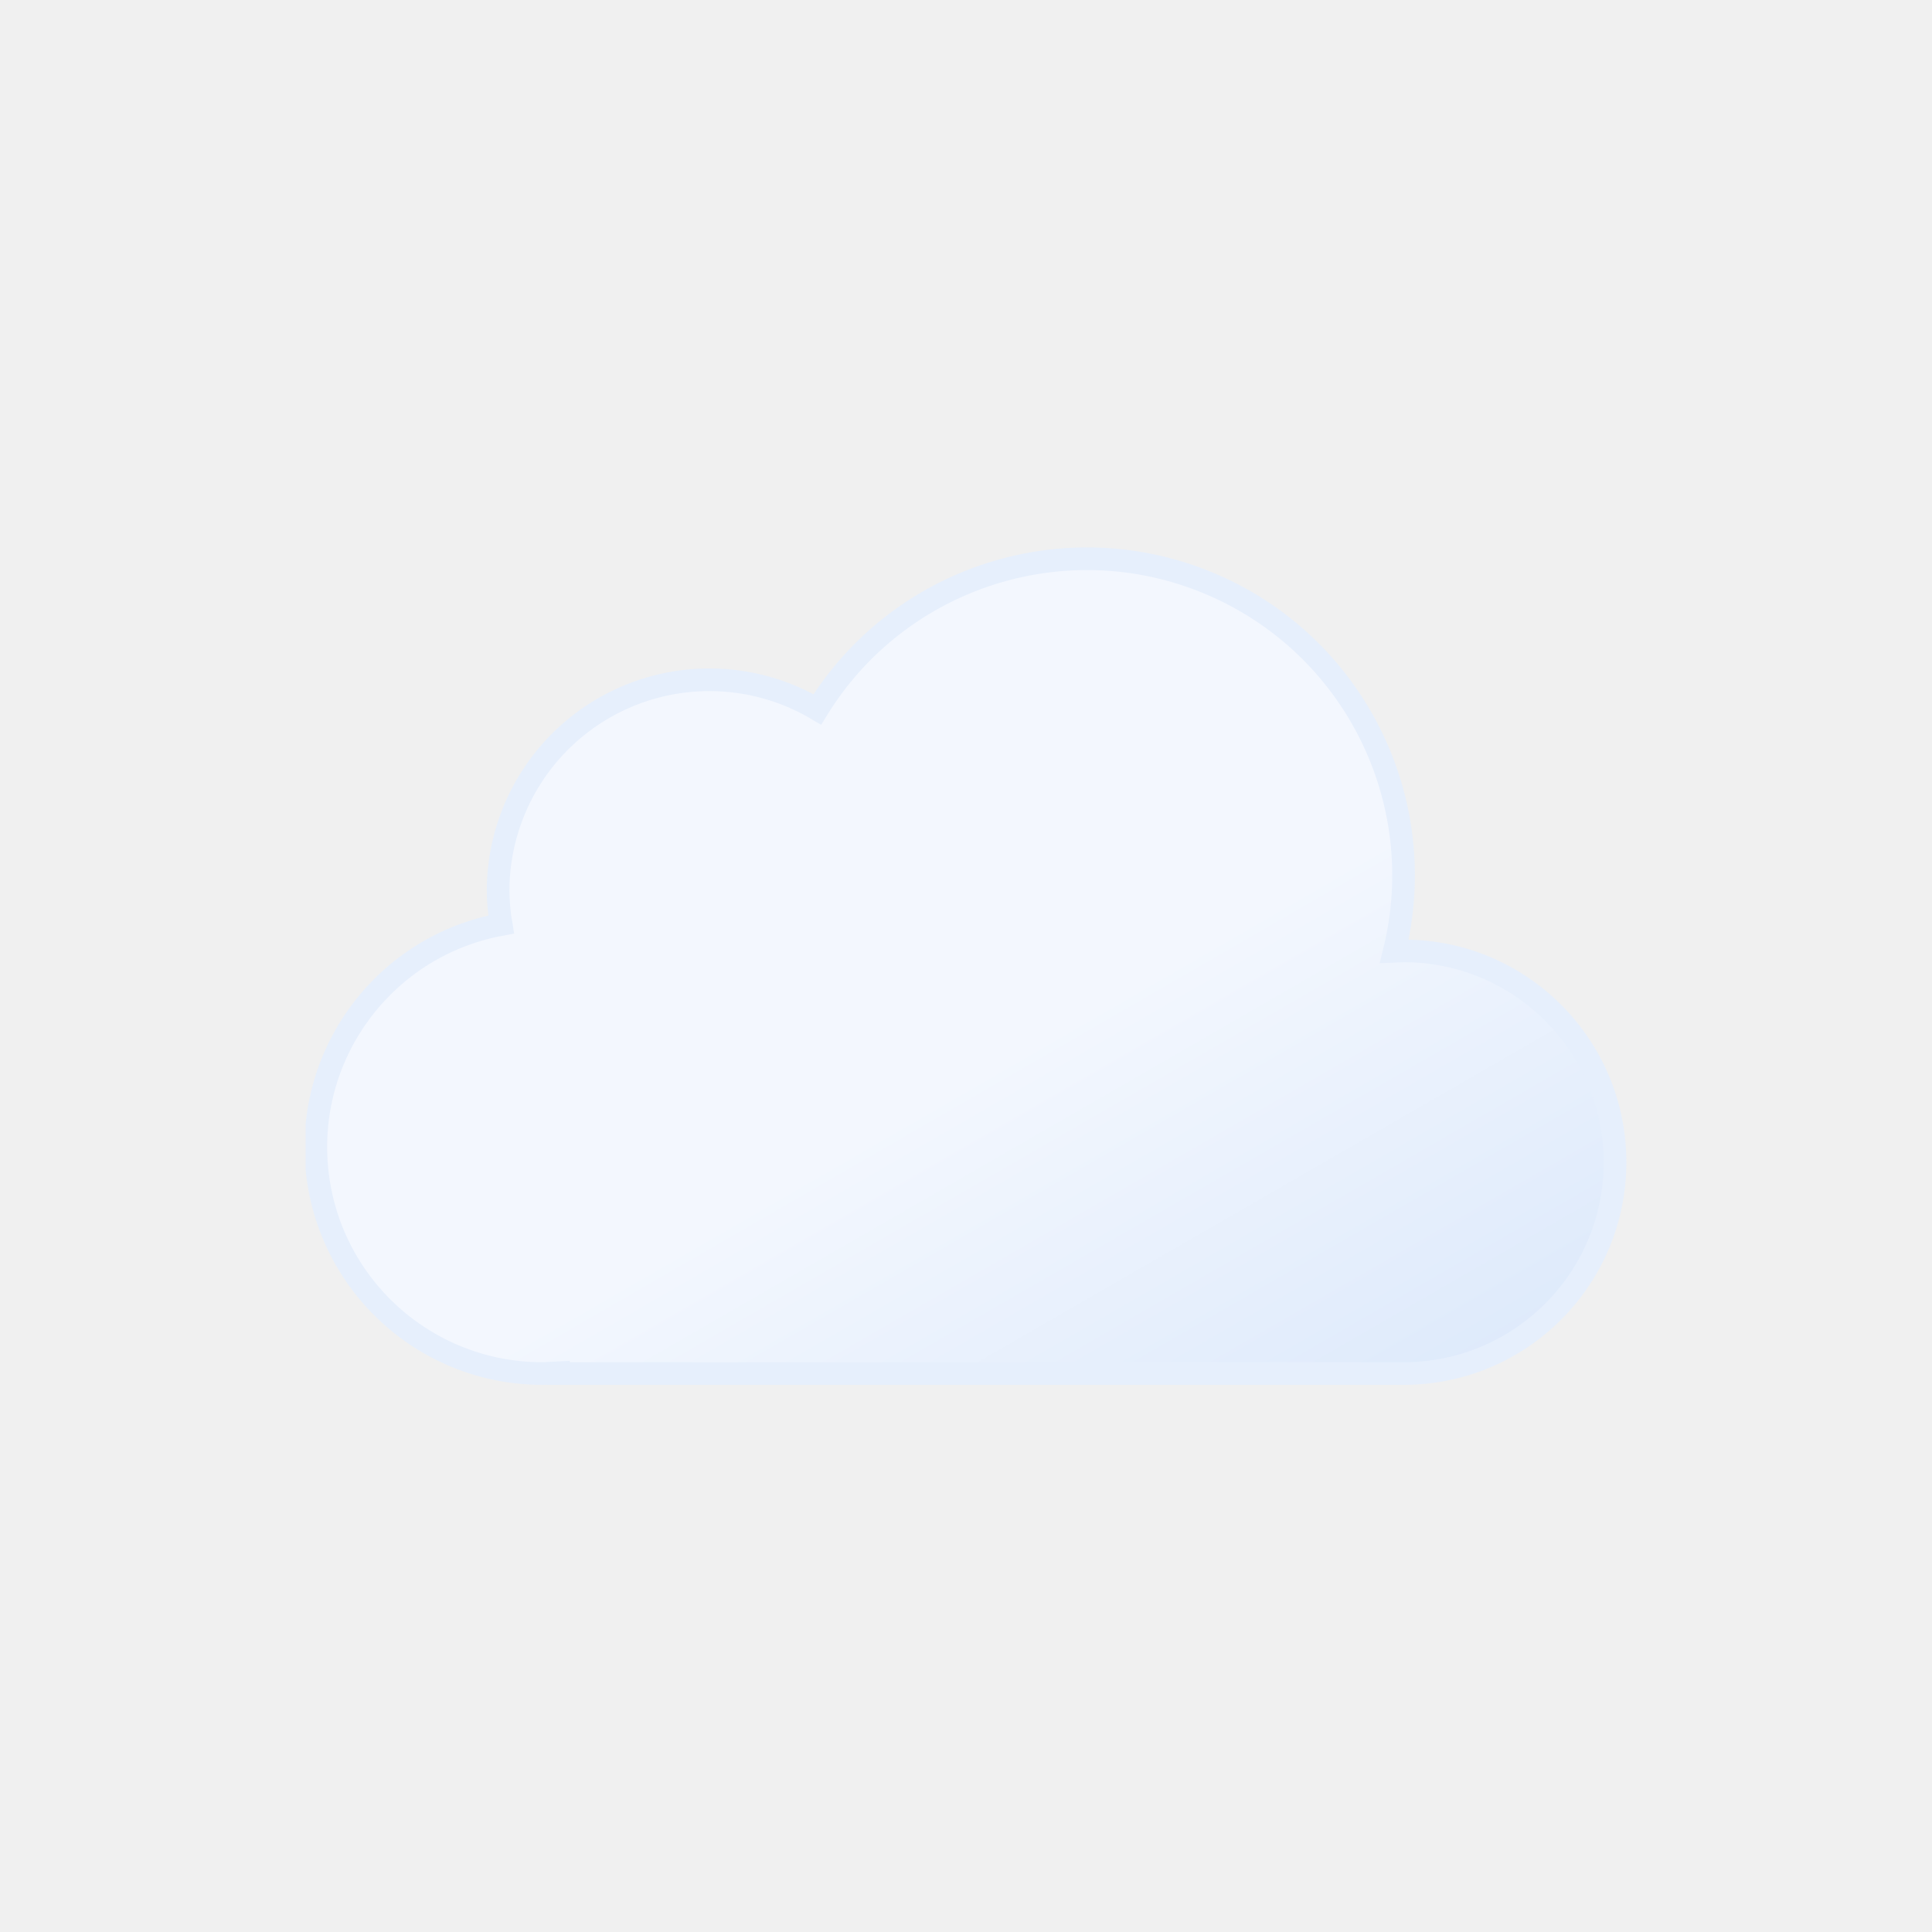
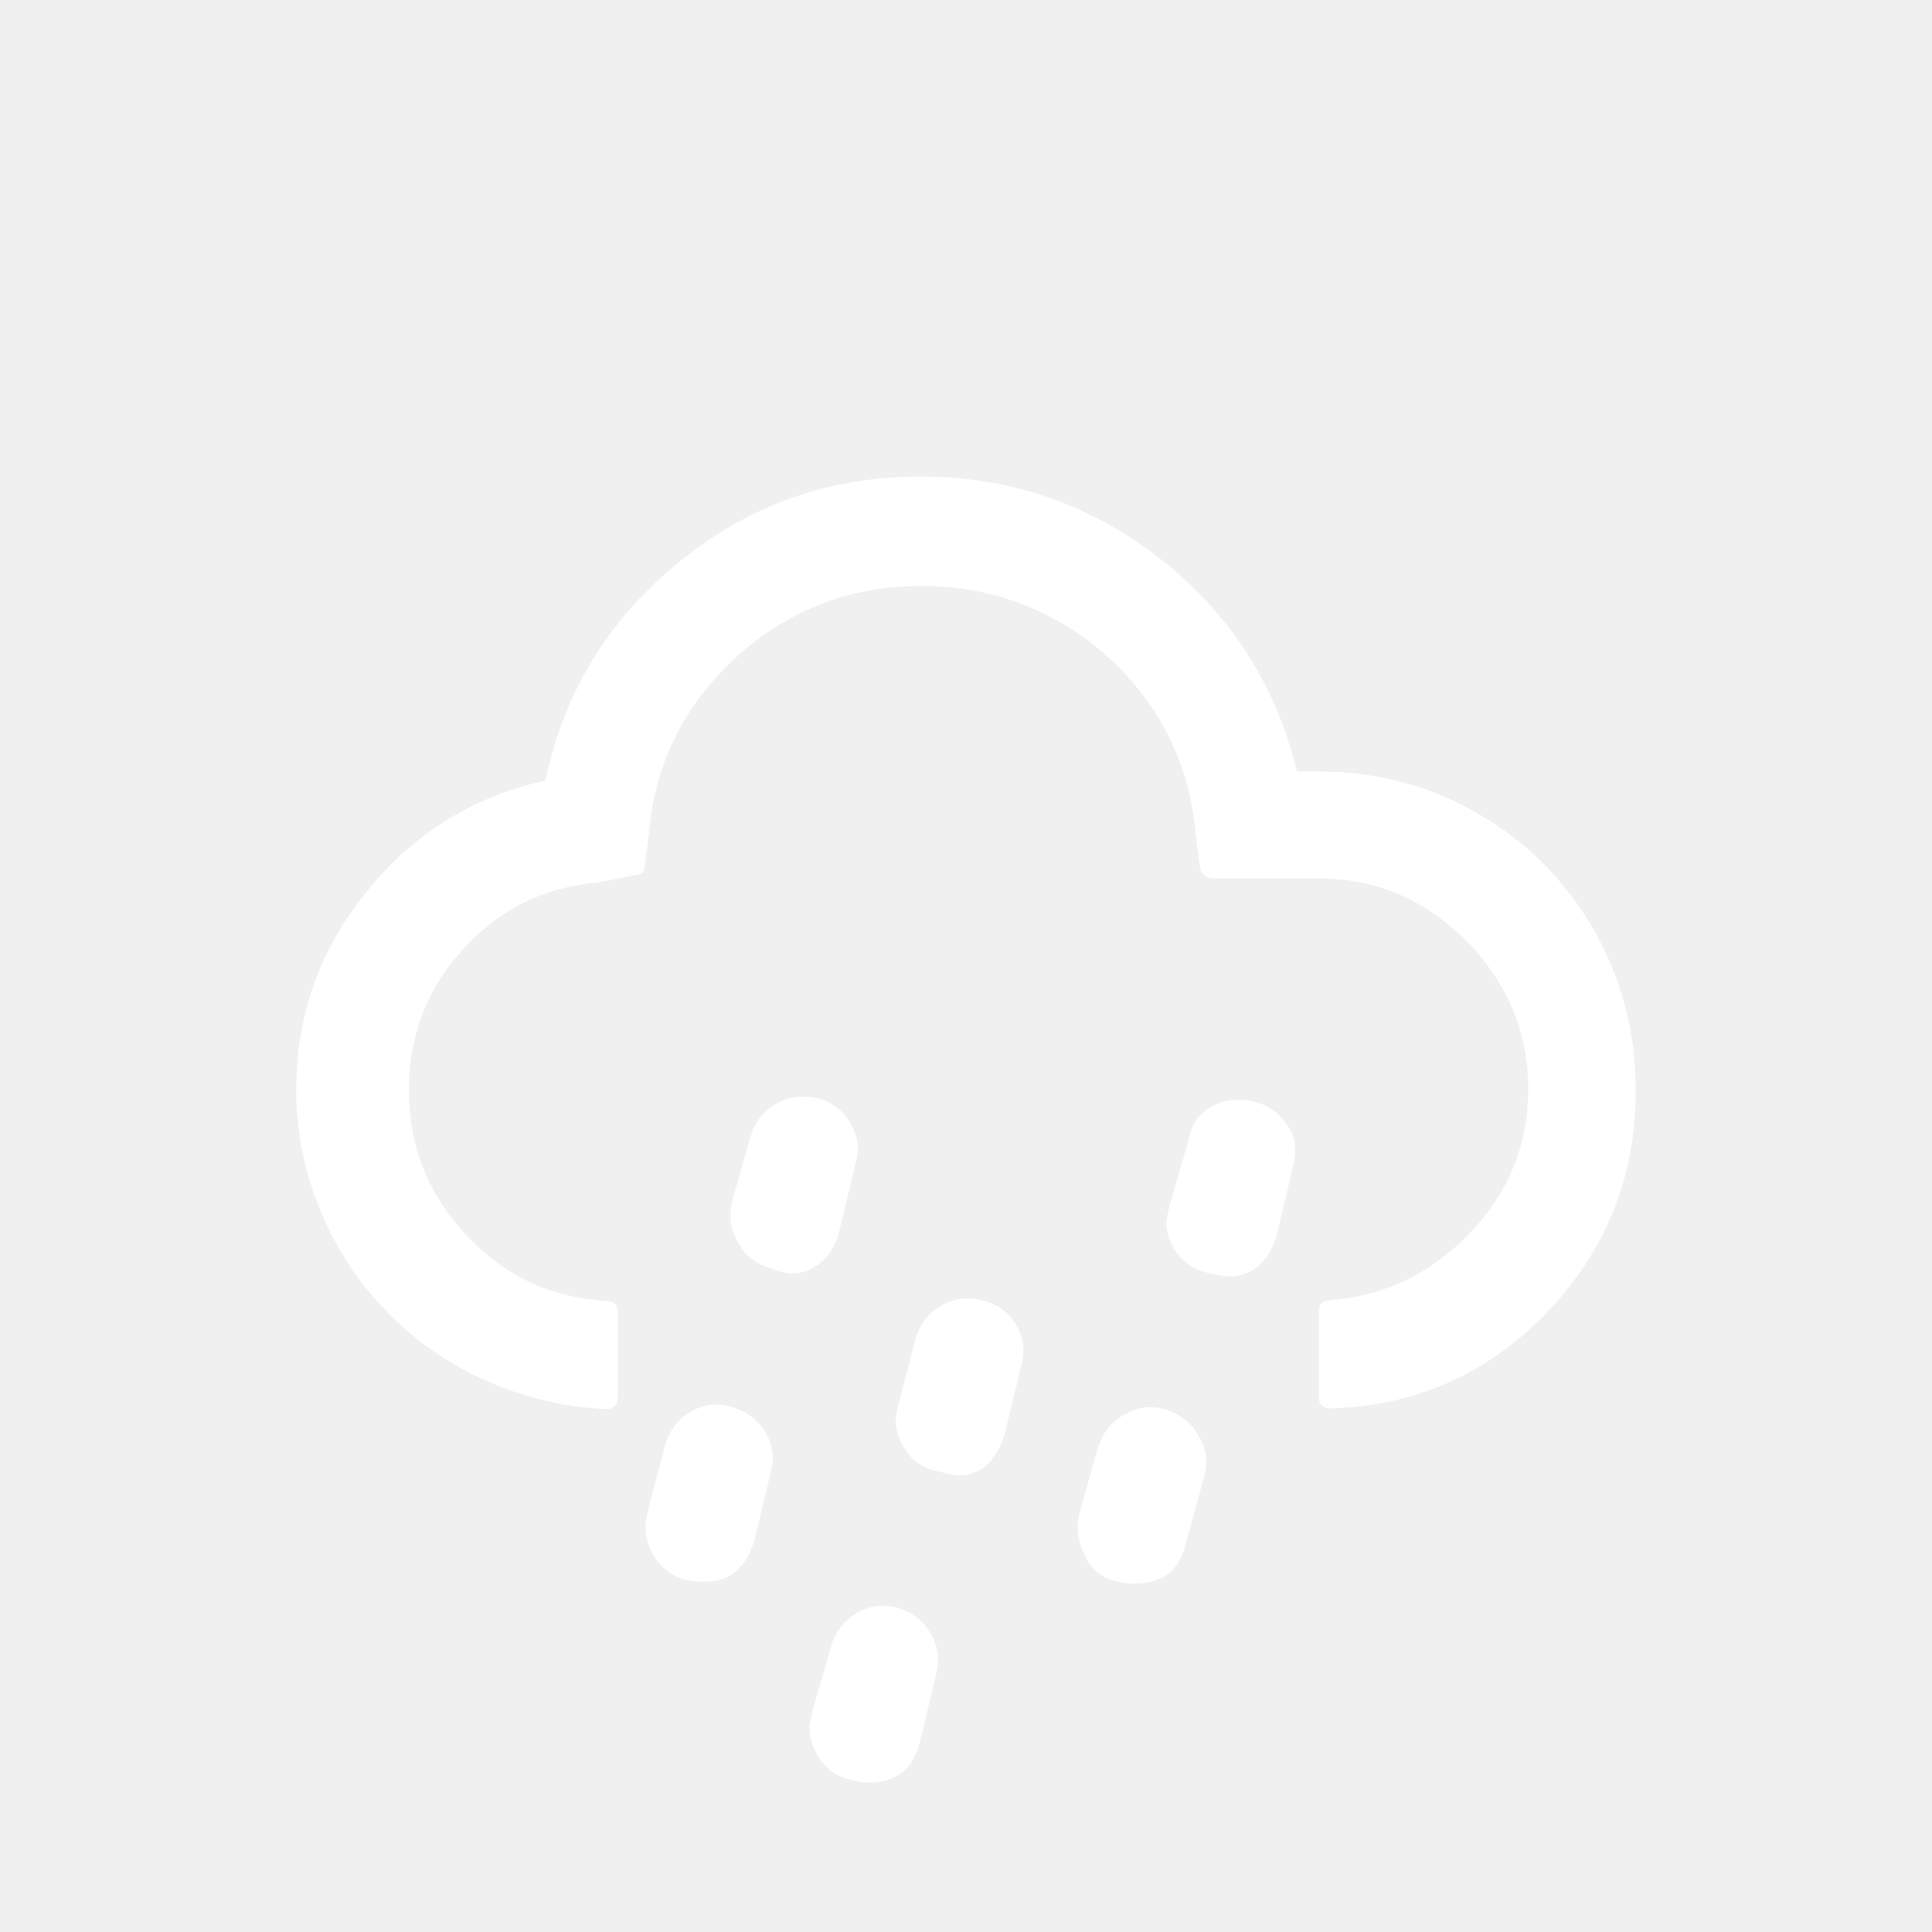
- <svg xmlns="http://www.w3.org/2000/svg" xmlns:xlink="http://www.w3.org/1999/xlink" viewBox="0 0 512 512">
-   <defs>
-     <linearGradient id="a" x1="99.5" x2="232.6" y1="30.7" y2="261.4" gradientUnits="userSpaceOnUse">
-       <stop offset="0" stop-color="#f3f7fe" />
-       <stop offset=".5" stop-color="#f3f7fe" />
-       <stop offset="1" stop-color="#deeafb" />
-     </linearGradient>
-     <linearGradient id="b" x1="1314.8" x2="1324.2" y1="-739.9" y2="-715.3" gradientTransform="rotate(-9 7682.04 6929.539)" gradientUnits="userSpaceOnUse">
-       <stop offset="0" stop-color="#0b65ed" />
-       <stop offset=".5" stop-color="#0a5ad4" />
-       <stop offset="1" stop-color="#0950bc" />
-     </linearGradient>
-     <linearGradient xlink:href="#b" id="c" x1="1370.1" x2="1379.5" y1="-731.1" y2="-706.5" />
-     <linearGradient xlink:href="#b" id="d" x1="1425.4" x2="1434.9" y1="-722.4" y2="-697.8" />
-     <symbol id="e" viewBox="0 0 350 222">
-       <path fill="url(#a)" stroke="#e6effc" stroke-miterlimit="10" stroke-width="6" d="m291 107-2.5.1A83.9 83.9 0 00135.6 43 56 56 0 0051 91a56.6 56.6 0 00.8 9A60 60 0 0063 219l4-.2v.2h224a56 56 0 000-112Z" />
-     </symbol>
-   </defs>
-   <use xlink:href="#e" width="350" height="222" transform="translate(81 145)" />
-   <path fill="url(#b)" stroke="#0a5ad4" stroke-miterlimit="10" d="M200 376a8 8 0 01-8-8v-12a8 8 0 0116 0v12a8 8 0 01-8 8Z" opacity="0">
-     <animateTransform id="x1" additive="sum" attributeName="transform" begin="0s; x1.end+1s" dur="1s" keyTimes="0; .25; 1" type="translate" values="0 -32; 0 -32; 0 120;" />
-     <animate id="y1" attributeName="opacity" begin="0s; y1.end+1s" dur="1s" keyTimes="0; .25; 1" values="0; 1; 0" />
-   </path>
-   <path fill="url(#c)" stroke="#0a5ad4" stroke-miterlimit="10" d="M256 376a8 8 0 01-8-8v-12a8 8 0 0116 0v12a8 8 0 01-8 8Z" opacity="0">
-     <animateTransform id="x2" additive="sum" attributeName="transform" begin="1.34s; x2.end+1s" dur="1s" keyTimes="0; .25; 1" type="translate" values="0 -32; 0 -32; 0 120;" />
-     <animate id="y2" attributeName="opacity" begin="1.34s; y2.end+1s" dur="1s" keyTimes="0; .25; 1" values="0; 1; 0" />
-   </path>
-   <path fill="url(#d)" stroke="#0a5ad4" stroke-miterlimit="10" d="M312 376a8 8 0 01-8-8v-12a8 8 0 0116 0v12a8 8 0 01-8 8Z" opacity="0">
-     <animateTransform id="x3" additive="sum" attributeName="transform" begin=".67s; x3.end+1s" dur="1s" keyTimes="0; .25; 1" type="translate" values="0 -32; 0 -32; 0 120;" />
-     <animate id="y3" attributeName="opacity" begin=".67s; y3.end+1s" dur="1s" keyTimes="0; .25; 1" values="0; 1; 0" />
-   </path>
+ <svg xmlns="http://www.w3.org/2000/svg" version="1.1" id="Layer_1" x="0px" y="0px" viewBox="0 0 30 30" style="enable-background:new 0 0 30 30;" xml:space="preserve" fill="#ffffff">
+   <path d="M4.6,16.93c0-1.16,0.36-2.18,1.09-3.08c0.72-0.9,1.65-1.48,2.78-1.73c0.29-1.38,0.98-2.5,2.07-3.39S12.88,7.4,14.3,7.4  c1.39,0,2.63,0.43,3.72,1.28c1.08,0.85,1.79,1.95,2.12,3.3h0.34c0.9,0,1.73,0.22,2.48,0.66c0.76,0.44,1.35,1.04,1.79,1.8  c0.43,0.76,0.65,1.59,0.65,2.49c0,1.34-0.46,2.48-1.37,3.44c-0.92,0.96-2.04,1.46-3.37,1.5c-0.12,0-0.18-0.06-0.18-0.17v-1.34  c0-0.11,0.06-0.17,0.18-0.17c0.84-0.07,1.57-0.42,2.17-1.05s0.9-1.37,0.9-2.22c0-0.89-0.32-1.66-0.96-2.31  c-0.64-0.64-1.4-0.97-2.29-0.97h-1.63c-0.12,0-0.19-0.06-0.22-0.18l-0.07-0.57c-0.07-0.71-0.3-1.36-0.7-1.94s-0.91-1.03-1.53-1.36  c-0.62-0.33-1.3-0.49-2.02-0.49c-1.1,0-2.05,0.36-2.86,1.09c-0.81,0.73-1.27,1.64-1.37,2.72l-0.07,0.54c0,0.09-0.05,0.14-0.16,0.14  L9.31,13.7c-0.84,0.07-1.55,0.41-2.11,1.03c-0.57,0.62-0.85,1.35-0.85,2.2c0,0.87,0.3,1.62,0.89,2.25c0.59,0.63,1.31,0.97,2.17,1.02  c0.12,0,0.18,0.06,0.18,0.17v1.34c0,0.11-0.06,0.17-0.18,0.17c-0.66-0.03-1.28-0.18-1.88-0.45S6.42,20.8,6,20.36  c-0.43-0.44-0.77-0.95-1.02-1.55S4.6,17.59,4.6,16.93z M10.02,23.7c0-0.03,0.01-0.08,0.02-0.13s0.02-0.09,0.02-0.11l0.27-1.03  c0.07-0.22,0.2-0.4,0.4-0.51c0.2-0.12,0.41-0.14,0.64-0.07c0.23,0.07,0.4,0.2,0.52,0.4c0.12,0.2,0.14,0.41,0.07,0.64l-0.24,1.01  c-0.13,0.44-0.38,0.66-0.76,0.66c-0.03,0-0.05,0-0.09,0c-0.03,0-0.07-0.01-0.11-0.01c-0.04-0.01-0.07-0.01-0.1-0.01  c-0.21-0.06-0.37-0.18-0.48-0.34S10.02,23.86,10.02,23.7z M11.34,18.88c0-0.02,0-0.06,0.01-0.11c0.01-0.05,0.01-0.08,0.01-0.09  l0.3-1.05c0.06-0.19,0.17-0.34,0.32-0.45c0.15-0.1,0.31-0.15,0.47-0.15c0.02,0,0.05,0,0.08,0c0.03,0,0.06,0.01,0.09,0.01  c0.03,0.01,0.06,0.01,0.08,0.01c0.23,0.07,0.4,0.2,0.51,0.4c0.12,0.2,0.14,0.41,0.07,0.64l-0.24,1c-0.07,0.28-0.2,0.47-0.4,0.59  s-0.42,0.12-0.65,0.02c-0.22-0.06-0.38-0.17-0.49-0.34S11.34,19.04,11.34,18.88z M12.57,26.83c0-0.03,0.01-0.07,0.02-0.13  s0.02-0.09,0.02-0.12l0.29-0.99c0.06-0.24,0.2-0.42,0.4-0.54c0.2-0.12,0.42-0.15,0.65-0.08c0.23,0.07,0.39,0.2,0.51,0.41  s0.13,0.42,0.07,0.65l-0.25,1.04c-0.11,0.41-0.37,0.61-0.8,0.61c-0.05,0-0.13-0.01-0.24-0.04c-0.22-0.04-0.38-0.14-0.49-0.3  C12.63,27.18,12.57,27.01,12.57,26.83z M13.91,22.06c0-0.06,0.01-0.14,0.04-0.25l0.27-1.03c0.07-0.23,0.2-0.4,0.41-0.51  c0.2-0.12,0.42-0.14,0.65-0.07c0.23,0.06,0.39,0.19,0.51,0.39c0.11,0.2,0.13,0.41,0.06,0.65l-0.24,0.99  c-0.13,0.45-0.37,0.68-0.72,0.68c-0.04,0-0.15-0.02-0.31-0.06c-0.22-0.04-0.38-0.14-0.49-0.3C13.97,22.4,13.91,22.23,13.91,22.06z   M16.73,23.74c0-0.07,0.01-0.15,0.03-0.24l0.28-0.99c0.07-0.24,0.2-0.42,0.41-0.54s0.41-0.15,0.63-0.09  c0.23,0.07,0.41,0.2,0.53,0.41c0.12,0.2,0.15,0.41,0.09,0.63l-0.29,1.06c-0.1,0.41-0.36,0.61-0.79,0.61c-0.09,0-0.18-0.01-0.26-0.03  c-0.2-0.04-0.35-0.14-0.46-0.3C16.8,24.08,16.74,23.91,16.73,23.74z M18.11,18.98c0-0.03,0.02-0.12,0.05-0.26l0.3-1.03  c0.04-0.21,0.13-0.37,0.29-0.47c0.16-0.1,0.32-0.15,0.49-0.14c0.04-0.01,0.13,0,0.24,0.03c0.22,0.05,0.39,0.18,0.52,0.38  c0.12,0.17,0.14,0.38,0.07,0.65l-0.24,1.03c-0.13,0.43-0.38,0.65-0.76,0.65c-0.06,0-0.17-0.02-0.34-0.06  c-0.21-0.06-0.36-0.17-0.46-0.31C18.16,19.29,18.11,19.14,18.11,18.98z" />
</svg>
